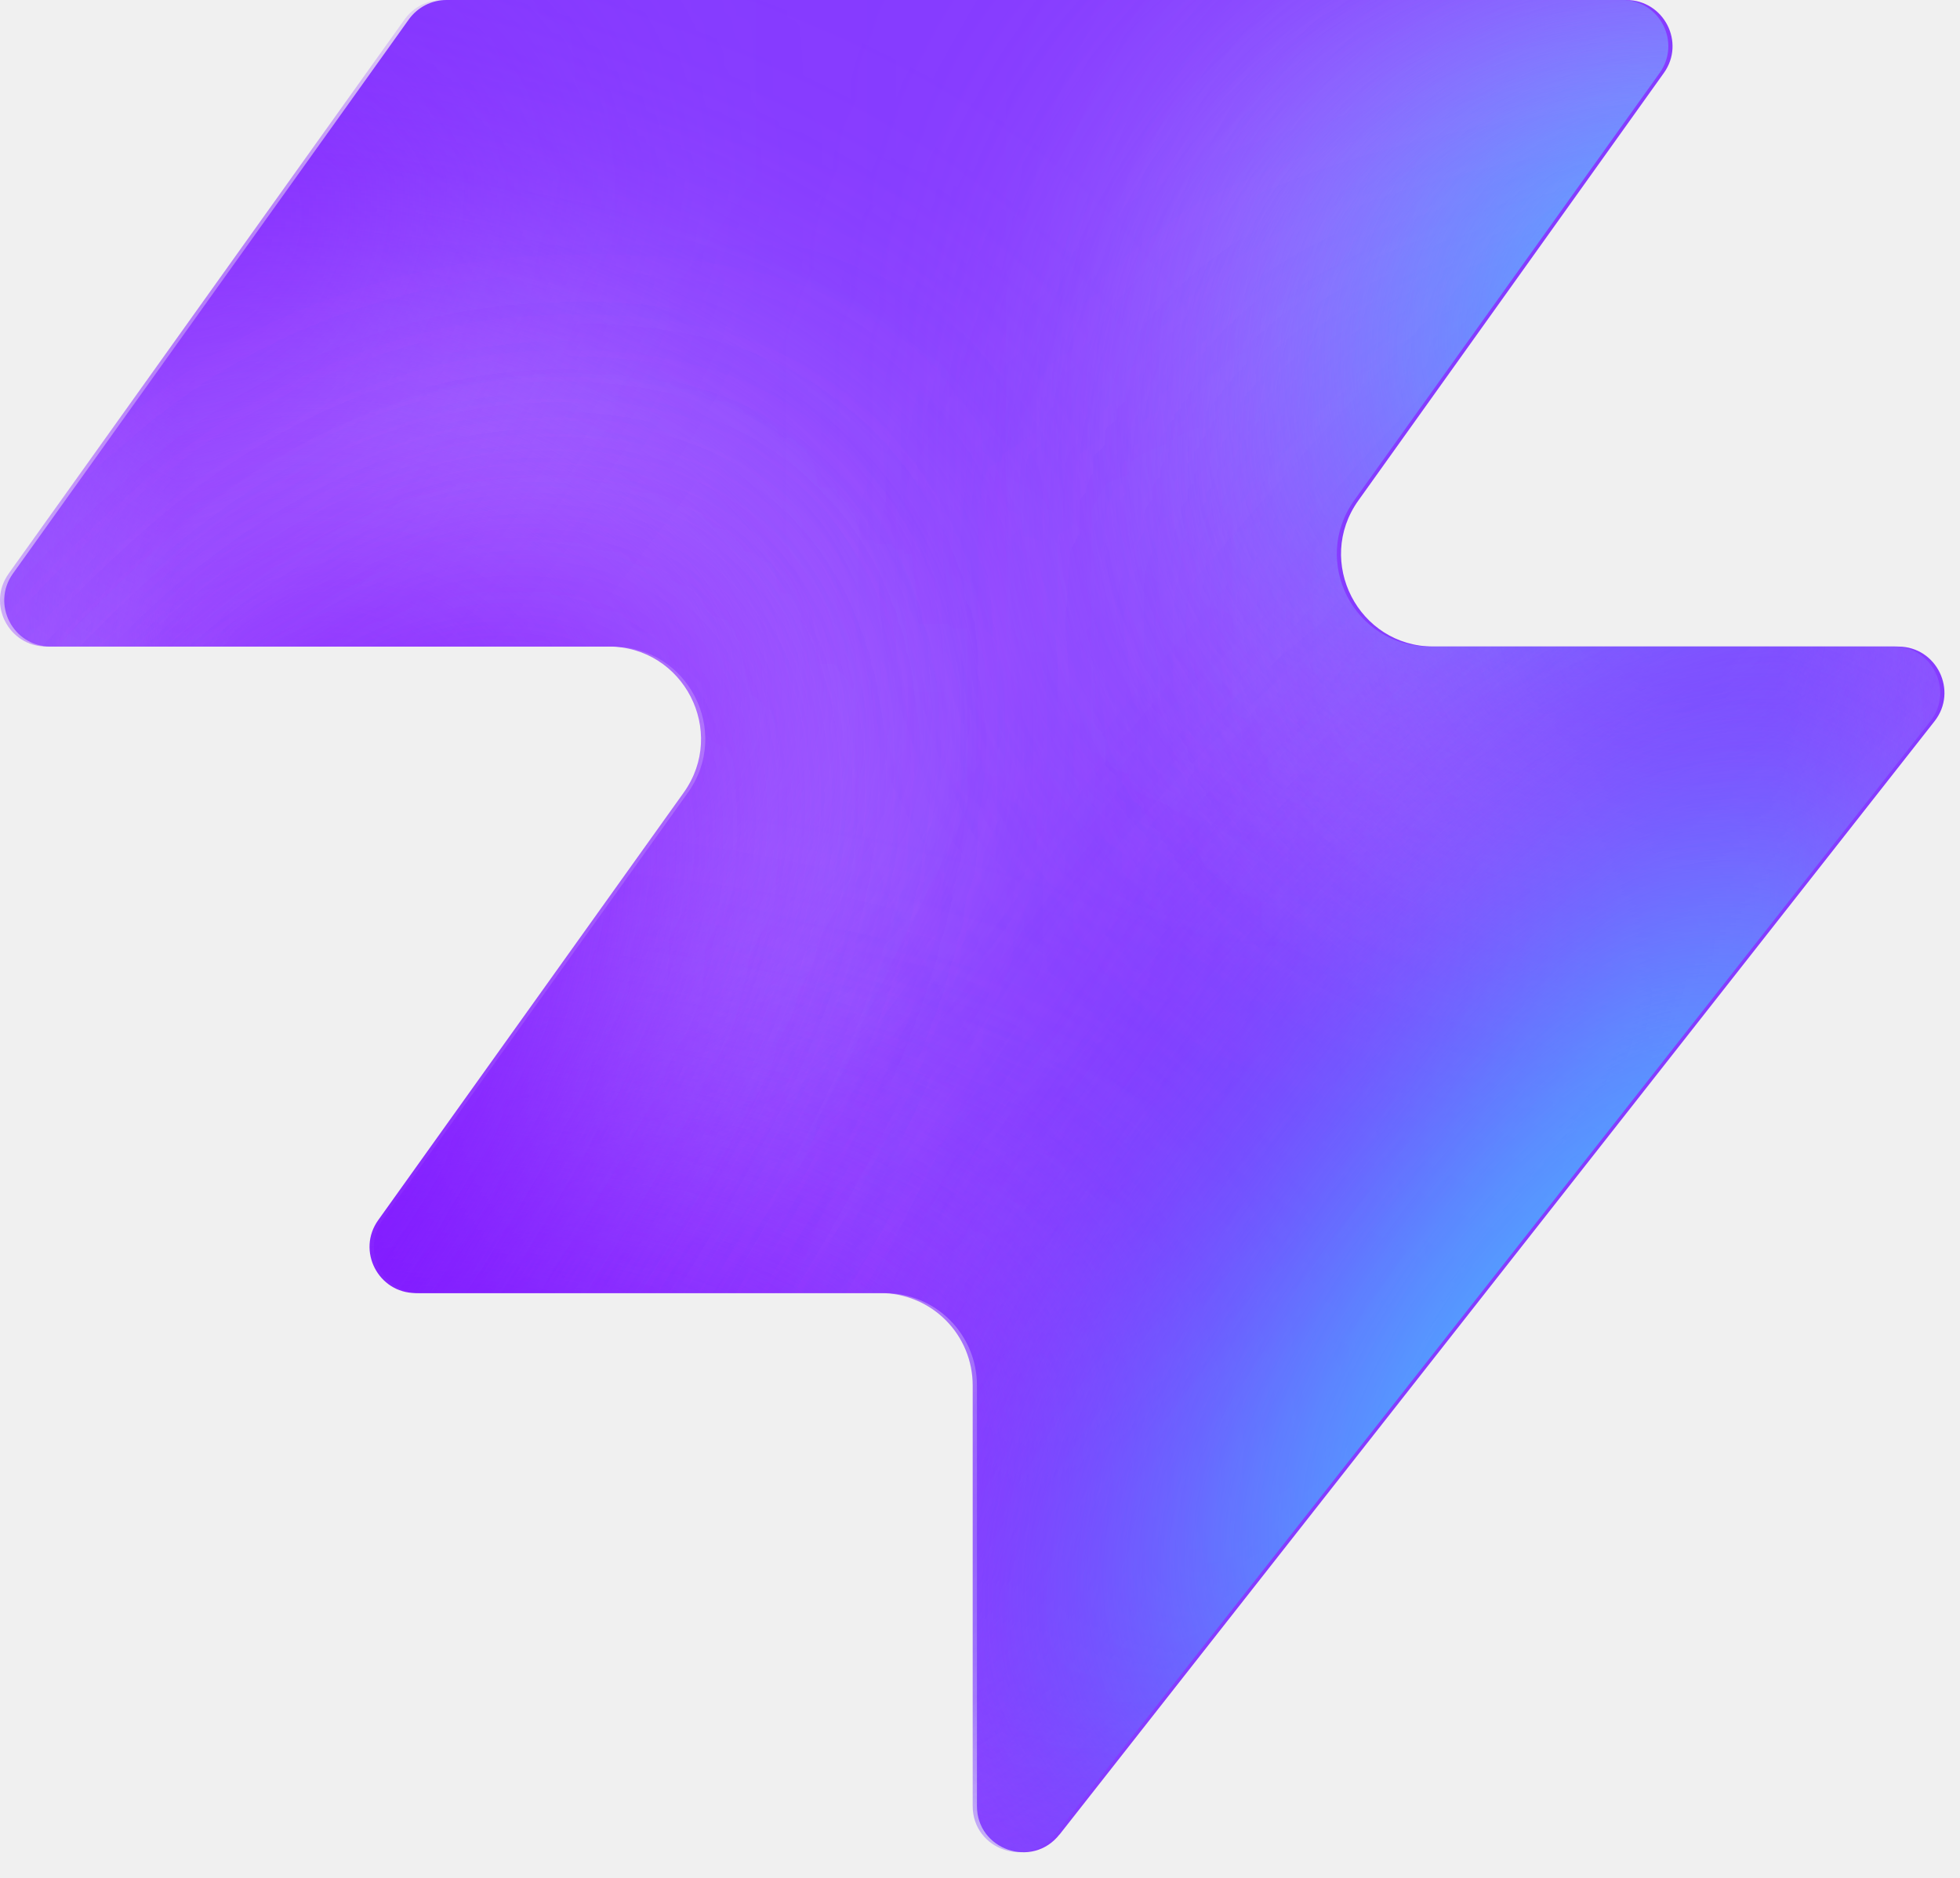
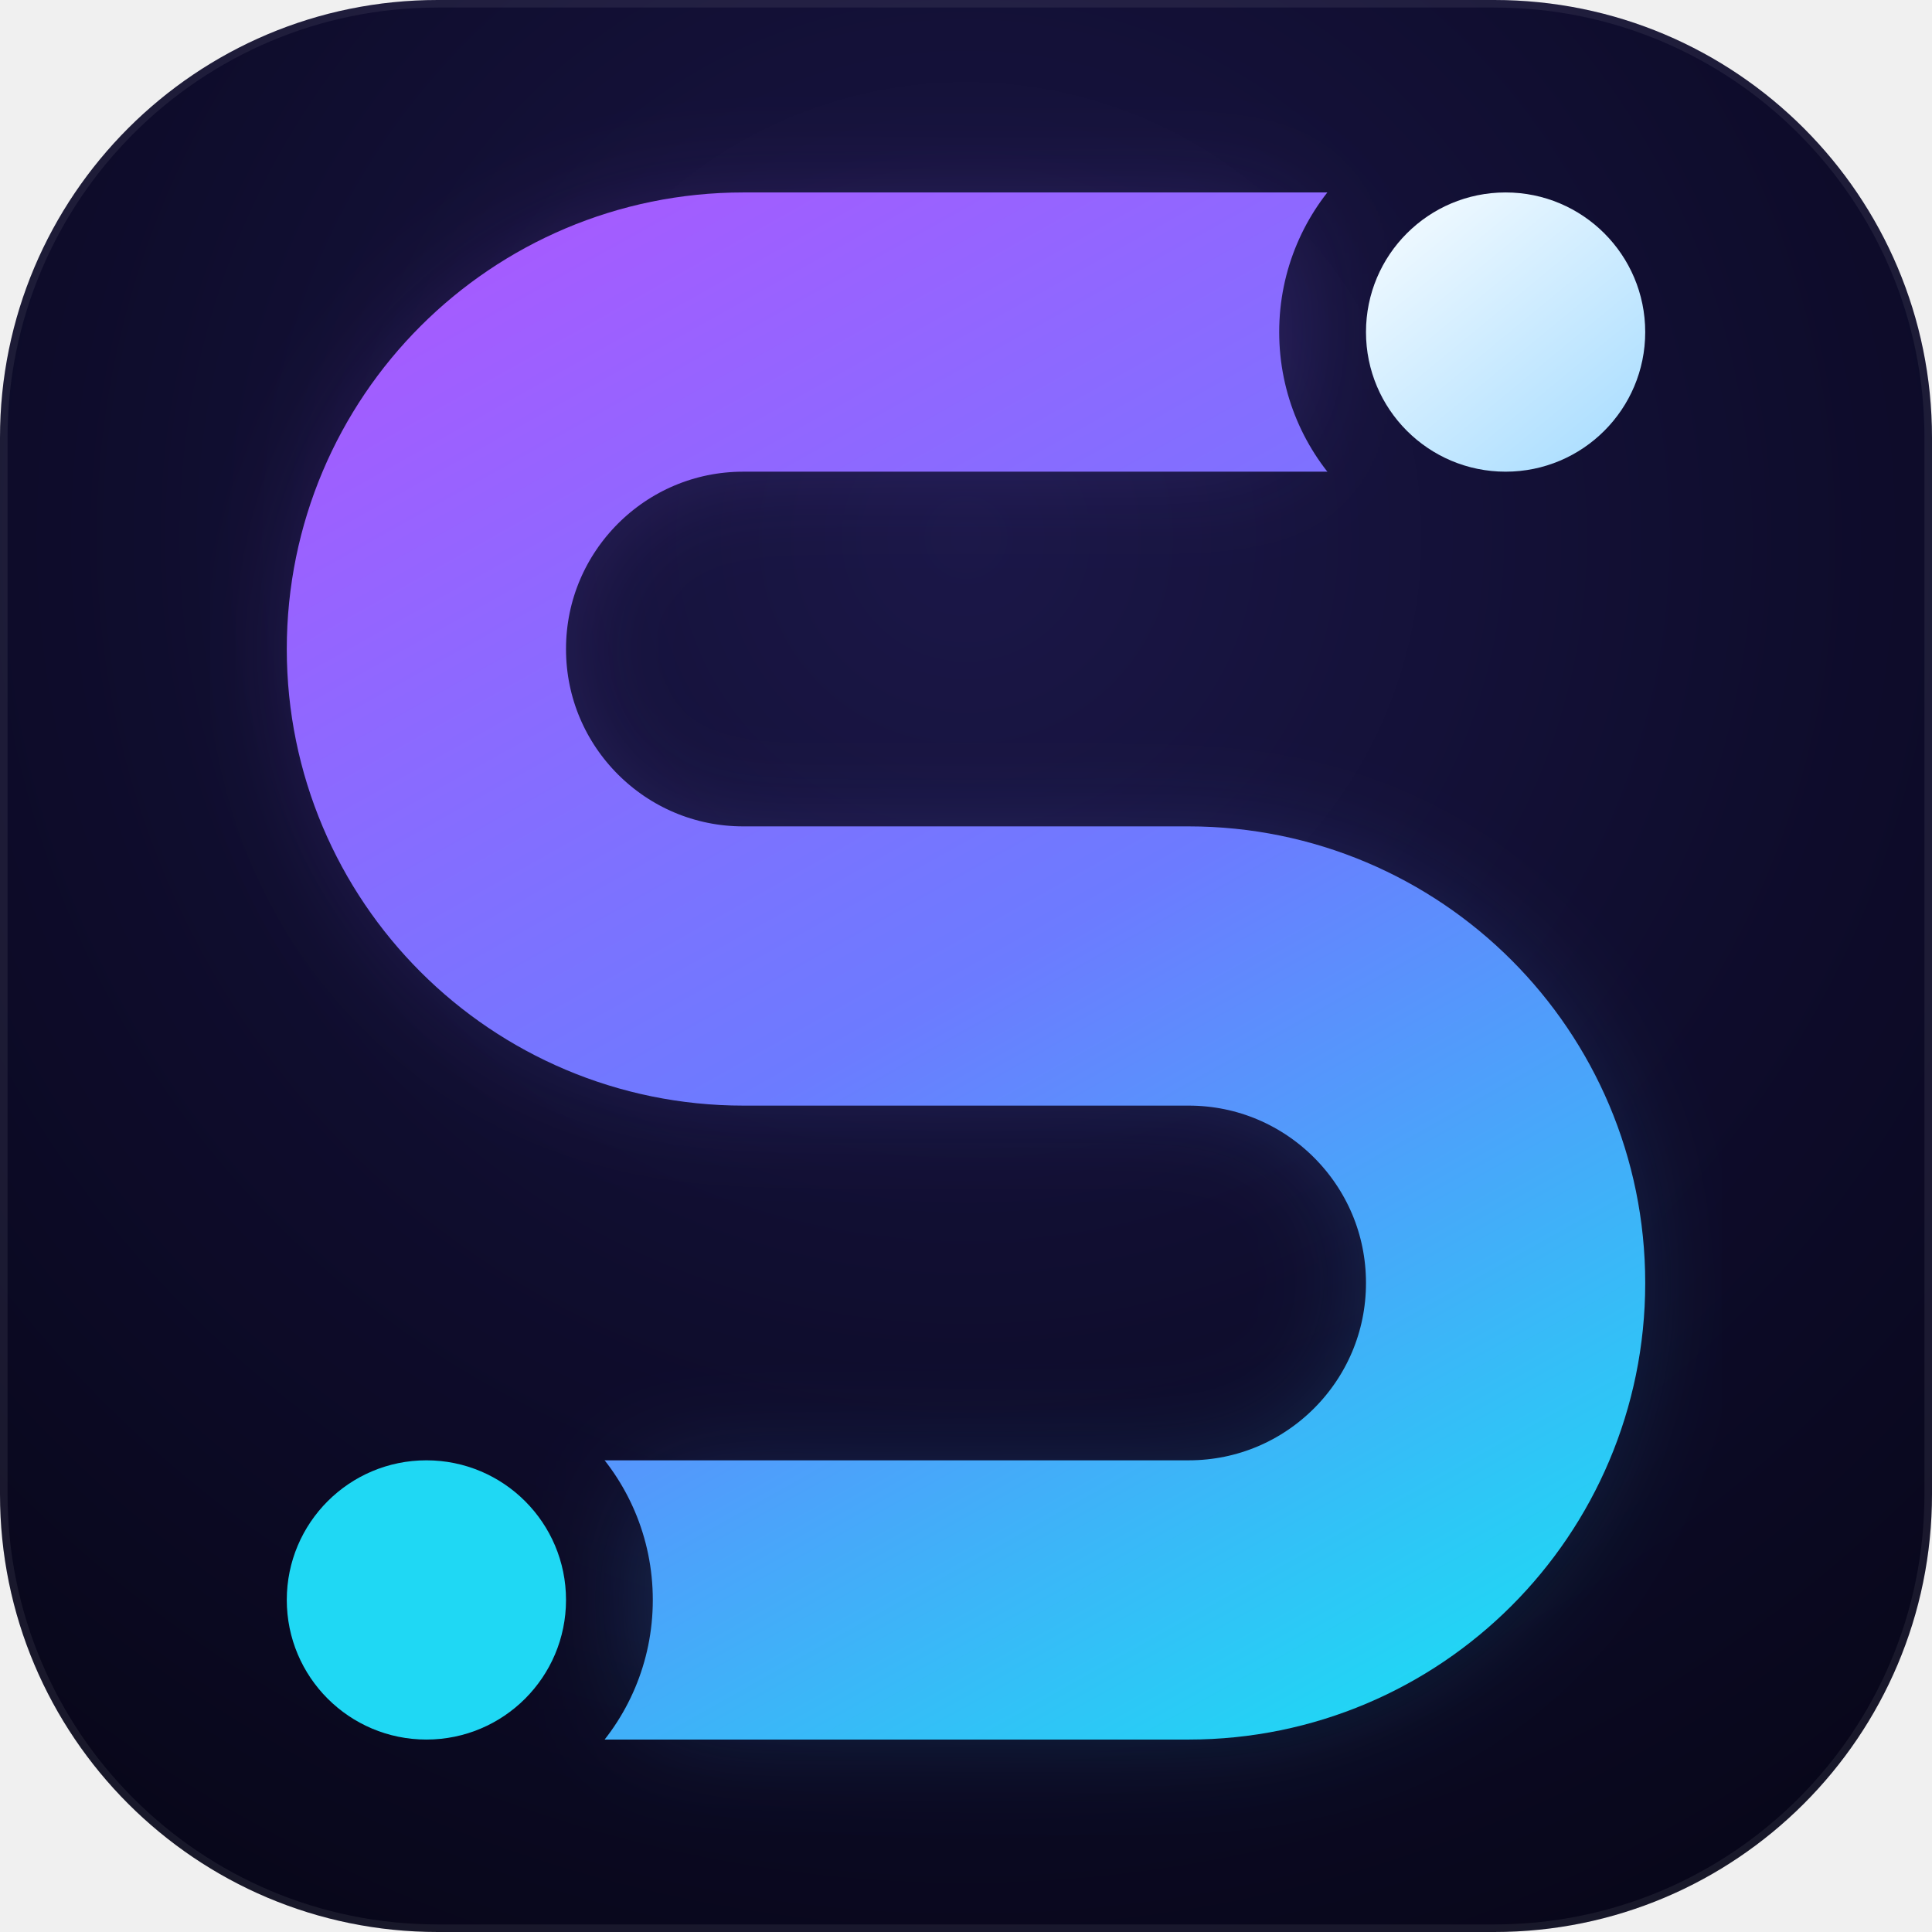
- <svg xmlns="http://www.w3.org/2000/svg" width="48" height="46" fill="none" viewBox="0 0 48 46">
-   <path fill="#863bff" d="M25.946 44.938c-.664.845-2.021.375-2.021-.698V33.937a2.26 2.26 0 0 0-2.262-2.262H10.287c-.92 0-1.456-1.04-.92-1.788l7.48-10.471c1.07-1.497 0-3.578-1.842-3.578H1.237c-.92 0-1.456-1.04-.92-1.788L10.013.474c.214-.297.556-.474.92-.474h28.894c.92 0 1.456 1.04.92 1.788l-7.48 10.471c-1.07 1.498 0 3.579 1.842 3.579h11.377c.943 0 1.473 1.088.89 1.83L25.947 44.94z" style="fill:#863bff;fill:color(display-p3 .525 .23 1);fill-opacity:1" />
-   <mask id="a" width="48" height="46" x="0" y="0" maskUnits="userSpaceOnUse" style="mask-type:alpha">
-     <path fill="#000" d="M25.842 44.938c-.664.844-2.021.375-2.021-.698V33.937a2.26 2.26 0 0 0-2.262-2.262H10.183c-.92 0-1.456-1.04-.92-1.788l7.48-10.471c1.07-1.498 0-3.579-1.842-3.579H1.133c-.92 0-1.456-1.04-.92-1.787L9.91.473c.214-.297.556-.474.92-.474h28.894c.92 0 1.456 1.04.92 1.788l-7.48 10.471c-1.07 1.498 0 3.578 1.842 3.578h11.377c.943 0 1.473 1.088.89 1.832L25.843 44.94z" style="fill:#000;fill-opacity:1" />
-   </mask>
-   <g mask="url(#a)">
-     <g filter="url(#b)">
-       <ellipse cx="5.508" cy="14.704" fill="#ede6ff" rx="5.508" ry="14.704" style="fill:#ede6ff;fill:color(display-p3 .927 .903 1);fill-opacity:1" transform="matrix(.00324 1 1 -.00324 -4.47 31.516)" />
+ <svg xmlns="http://www.w3.org/2000/svg" viewBox="0 0 512 512" width="512" height="512" role="img" aria-label="Skribe">
+   <defs>
+     <radialGradient id="bg" cx="50%" cy="28%" r="85%">
+       <stop offset="0" stop-color="#1B1748" />
+       <stop offset="0.55" stop-color="#0E0C2B" />
+       <stop offset="1" stop-color="#070617" />
+     </radialGradient>
+     <linearGradient id="ink" gradientUnits="userSpaceOnUse" x1="150" y1="60" x2="372" y2="456">
+       <stop offset="0" stop-color="#A45CFF" />
+       <stop offset="0.5" stop-color="#6C7BFF" />
+       <stop offset="1" stop-color="#1FD8F4" />
+     </linearGradient>
+     <linearGradient id="ice" gradientUnits="userSpaceOnUse" x1="372" y1="54" x2="428" y2="122">
+       <stop offset="0" stop-color="#F2FAFF" />
+       <stop offset="1" stop-color="#A9DDFF" />
+     </linearGradient>
+     <mask id="cut" maskUnits="userSpaceOnUse" x="0" y="0" width="512" height="512">
+       <rect width="512" height="512" fill="#fff" />
+       <circle cx="399" cy="88" r="60" fill="#000" />
+       <circle cx="113" cy="424" r="60" fill="#000" />
+     </mask>
+     <filter id="glow" x="-20%" y="-20%" width="140%" height="140%">
+       <feGaussianBlur stdDeviation="16" />
+     </filter>
+     <clipPath id="tile">
+       <rect width="512" height="512" rx="116" />
+     </clipPath>
+   </defs>
+   <g clip-path="url(#tile)">
+     <rect width="512" height="512" fill="url(#bg)" />
+     <g filter="url(#glow)" opacity="0.24">
+       <path d="M340 88H197a84 84 0 0 0 0 168h118a84 84 0 0 1 0 168H172" fill="none" stroke="url(#ink)" stroke-width="58" />
    </g>
-     <g filter="url(#c)">
-       <ellipse cx="10.399" cy="29.851" fill="#ede6ff" rx="10.399" ry="29.851" style="fill:#ede6ff;fill:color(display-p3 .927 .903 1);fill-opacity:1" transform="matrix(.00324 1 1 -.00324 -39.328 7.883)" />
-     </g>
-     <g filter="url(#d)">
-       <ellipse cx="5.508" cy="30.487" fill="#7e14ff" rx="5.508" ry="30.487" style="fill:#7e14ff;fill:color(display-p3 .492 .077 1);fill-opacity:1" transform="rotate(89.814 -25.913 -14.639)scale(1 -1)" />
-     </g>
-     <g filter="url(#e)">
-       <ellipse cx="5.508" cy="30.599" fill="#7e14ff" rx="5.508" ry="30.599" style="fill:#7e14ff;fill:color(display-p3 .492 .077 1);fill-opacity:1" transform="rotate(89.814 -32.644 -3.334)scale(1 -1)" />
-     </g>
-     <g filter="url(#f)">
-       <ellipse cx="5.508" cy="30.599" fill="#7e14ff" rx="5.508" ry="30.599" style="fill:#7e14ff;fill:color(display-p3 .492 .077 1);fill-opacity:1" transform="matrix(.00324 1 1 -.00324 -34.34 30.47)" />
-     </g>
-     <g filter="url(#g)">
-       <ellipse cx="14.072" cy="22.078" fill="#ede6ff" rx="14.072" ry="22.078" style="fill:#ede6ff;fill:color(display-p3 .927 .903 1);fill-opacity:1" transform="rotate(93.35 24.506 48.493)scale(-1 1)" />
-     </g>
-     <g filter="url(#h)">
-       <ellipse cx="3.47" cy="21.501" fill="#7e14ff" rx="3.47" ry="21.501" style="fill:#7e14ff;fill:color(display-p3 .492 .077 1);fill-opacity:1" transform="rotate(89.009 28.708 47.59)scale(-1 1)" />
-     </g>
-     <g filter="url(#i)">
-       <ellipse cx="3.47" cy="21.501" fill="#7e14ff" rx="3.47" ry="21.501" style="fill:#7e14ff;fill:color(display-p3 .492 .077 1);fill-opacity:1" transform="rotate(89.009 28.708 47.59)scale(-1 1)" />
-     </g>
-     <g filter="url(#j)">
-       <ellipse cx=".387" cy="8.972" fill="#7e14ff" rx="4.407" ry="29.108" style="fill:#7e14ff;fill:color(display-p3 .492 .077 1);fill-opacity:1" transform="rotate(39.51 .387 8.972)" />
-     </g>
-     <g filter="url(#k)">
-       <ellipse cx="47.523" cy="-6.092" fill="#7e14ff" rx="4.407" ry="29.108" style="fill:#7e14ff;fill:color(display-p3 .492 .077 1);fill-opacity:1" transform="rotate(37.892 47.523 -6.092)" />
-     </g>
-     <g filter="url(#l)">
-       <ellipse cx="41.412" cy="6.333" fill="#47bfff" rx="5.971" ry="9.665" style="fill:#47bfff;fill:color(display-p3 .28 .748 1);fill-opacity:1" transform="rotate(37.892 41.412 6.333)" />
-     </g>
-     <g filter="url(#m)">
-       <ellipse cx="-1.879" cy="38.332" fill="#7e14ff" rx="4.407" ry="29.108" style="fill:#7e14ff;fill:color(display-p3 .492 .077 1);fill-opacity:1" transform="rotate(37.892 -1.88 38.332)" />
-     </g>
-     <g filter="url(#n)">
-       <ellipse cx="-1.879" cy="38.332" fill="#7e14ff" rx="4.407" ry="29.108" style="fill:#7e14ff;fill:color(display-p3 .492 .077 1);fill-opacity:1" transform="rotate(37.892 -1.88 38.332)" />
-     </g>
-     <g filter="url(#o)">
-       <ellipse cx="35.651" cy="29.907" fill="#7e14ff" rx="4.407" ry="29.108" style="fill:#7e14ff;fill:color(display-p3 .492 .077 1);fill-opacity:1" transform="rotate(37.892 35.651 29.907)" />
-     </g>
-     <g filter="url(#p)">
-       <ellipse cx="38.418" cy="32.4" fill="#47bfff" rx="5.971" ry="15.297" style="fill:#47bfff;fill:color(display-p3 .28 .748 1);fill-opacity:1" transform="rotate(37.892 38.418 32.4)" />
-     </g>
+     <path d="M399 88H197a84 84 0 0 0 0 168h118a84 84 0 0 1 0 168H113" fill="none" stroke="url(#ink)" stroke-width="74" mask="url(#cut)" />
+     <circle cx="399" cy="88" r="37" fill="url(#ice)" />
+     <circle cx="113" cy="424" r="37" fill="#1FD8F4" />
  </g>
-   <defs>
-     <filter id="b" width="60.045" height="41.654" x="-19.77" y="16.149" color-interpolation-filters="sRGB" filterUnits="userSpaceOnUse">
-       <feFlood flood-opacity="0" result="BackgroundImageFix" />
-       <feBlend in="SourceGraphic" in2="BackgroundImageFix" result="shape" />
-       <feGaussianBlur result="effect1_foregroundBlur_2002_17158" stdDeviation="7.659" />
-     </filter>
-     <filter id="c" width="90.34" height="51.437" x="-54.613" y="-7.533" color-interpolation-filters="sRGB" filterUnits="userSpaceOnUse">
-       <feFlood flood-opacity="0" result="BackgroundImageFix" />
-       <feBlend in="SourceGraphic" in2="BackgroundImageFix" result="shape" />
-       <feGaussianBlur result="effect1_foregroundBlur_2002_17158" stdDeviation="7.659" />
-     </filter>
-     <filter id="d" width="79.355" height="29.4" x="-49.64" y="2.03" color-interpolation-filters="sRGB" filterUnits="userSpaceOnUse">
-       <feFlood flood-opacity="0" result="BackgroundImageFix" />
-       <feBlend in="SourceGraphic" in2="BackgroundImageFix" result="shape" />
-       <feGaussianBlur result="effect1_foregroundBlur_2002_17158" stdDeviation="4.596" />
-     </filter>
-     <filter id="e" width="79.579" height="29.4" x="-45.045" y="20.029" color-interpolation-filters="sRGB" filterUnits="userSpaceOnUse">
-       <feFlood flood-opacity="0" result="BackgroundImageFix" />
-       <feBlend in="SourceGraphic" in2="BackgroundImageFix" result="shape" />
-       <feGaussianBlur result="effect1_foregroundBlur_2002_17158" stdDeviation="4.596" />
-     </filter>
-     <filter id="f" width="79.579" height="29.4" x="-43.513" y="21.178" color-interpolation-filters="sRGB" filterUnits="userSpaceOnUse">
-       <feFlood flood-opacity="0" result="BackgroundImageFix" />
-       <feBlend in="SourceGraphic" in2="BackgroundImageFix" result="shape" />
-       <feGaussianBlur result="effect1_foregroundBlur_2002_17158" stdDeviation="4.596" />
-     </filter>
-     <filter id="g" width="74.749" height="58.852" x="15.756" y="-17.901" color-interpolation-filters="sRGB" filterUnits="userSpaceOnUse">
-       <feFlood flood-opacity="0" result="BackgroundImageFix" />
-       <feBlend in="SourceGraphic" in2="BackgroundImageFix" result="shape" />
-       <feGaussianBlur result="effect1_foregroundBlur_2002_17158" stdDeviation="7.659" />
-     </filter>
-     <filter id="h" width="61.377" height="25.362" x="23.548" y="2.284" color-interpolation-filters="sRGB" filterUnits="userSpaceOnUse">
-       <feFlood flood-opacity="0" result="BackgroundImageFix" />
-       <feBlend in="SourceGraphic" in2="BackgroundImageFix" result="shape" />
-       <feGaussianBlur result="effect1_foregroundBlur_2002_17158" stdDeviation="4.596" />
-     </filter>
-     <filter id="i" width="61.377" height="25.362" x="23.548" y="2.284" color-interpolation-filters="sRGB" filterUnits="userSpaceOnUse">
-       <feFlood flood-opacity="0" result="BackgroundImageFix" />
-       <feBlend in="SourceGraphic" in2="BackgroundImageFix" result="shape" />
-       <feGaussianBlur result="effect1_foregroundBlur_2002_17158" stdDeviation="4.596" />
-     </filter>
-     <filter id="j" width="56.045" height="63.649" x="-27.636" y="-22.853" color-interpolation-filters="sRGB" filterUnits="userSpaceOnUse">
-       <feFlood flood-opacity="0" result="BackgroundImageFix" />
-       <feBlend in="SourceGraphic" in2="BackgroundImageFix" result="shape" />
-       <feGaussianBlur result="effect1_foregroundBlur_2002_17158" stdDeviation="4.596" />
-     </filter>
-     <filter id="k" width="54.814" height="64.646" x="20.116" y="-38.415" color-interpolation-filters="sRGB" filterUnits="userSpaceOnUse">
-       <feFlood flood-opacity="0" result="BackgroundImageFix" />
-       <feBlend in="SourceGraphic" in2="BackgroundImageFix" result="shape" />
-       <feGaussianBlur result="effect1_foregroundBlur_2002_17158" stdDeviation="4.596" />
-     </filter>
-     <filter id="l" width="33.541" height="35.313" x="24.641" y="-11.323" color-interpolation-filters="sRGB" filterUnits="userSpaceOnUse">
-       <feFlood flood-opacity="0" result="BackgroundImageFix" />
-       <feBlend in="SourceGraphic" in2="BackgroundImageFix" result="shape" />
-       <feGaussianBlur result="effect1_foregroundBlur_2002_17158" stdDeviation="4.596" />
-     </filter>
-     <filter id="m" width="54.814" height="64.646" x="-29.286" y="6.009" color-interpolation-filters="sRGB" filterUnits="userSpaceOnUse">
-       <feFlood flood-opacity="0" result="BackgroundImageFix" />
-       <feBlend in="SourceGraphic" in2="BackgroundImageFix" result="shape" />
-       <feGaussianBlur result="effect1_foregroundBlur_2002_17158" stdDeviation="4.596" />
-     </filter>
-     <filter id="n" width="54.814" height="64.646" x="-29.286" y="6.009" color-interpolation-filters="sRGB" filterUnits="userSpaceOnUse">
-       <feFlood flood-opacity="0" result="BackgroundImageFix" />
-       <feBlend in="SourceGraphic" in2="BackgroundImageFix" result="shape" />
-       <feGaussianBlur result="effect1_foregroundBlur_2002_17158" stdDeviation="4.596" />
-     </filter>
-     <filter id="o" width="54.814" height="64.646" x="8.244" y="-2.416" color-interpolation-filters="sRGB" filterUnits="userSpaceOnUse">
-       <feFlood flood-opacity="0" result="BackgroundImageFix" />
-       <feBlend in="SourceGraphic" in2="BackgroundImageFix" result="shape" />
-       <feGaussianBlur result="effect1_foregroundBlur_2002_17158" stdDeviation="4.596" />
-     </filter>
-     <filter id="p" width="39.409" height="43.623" x="18.713" y="10.588" color-interpolation-filters="sRGB" filterUnits="userSpaceOnUse">
-       <feFlood flood-opacity="0" result="BackgroundImageFix" />
-       <feBlend in="SourceGraphic" in2="BackgroundImageFix" result="shape" />
-       <feGaussianBlur result="effect1_foregroundBlur_2002_17158" stdDeviation="4.596" />
-     </filter>
-   </defs>
+   <rect x="1" y="1" width="510" height="510" rx="115" fill="none" stroke="#fff" stroke-opacity="0.07" stroke-width="2" />
</svg>
